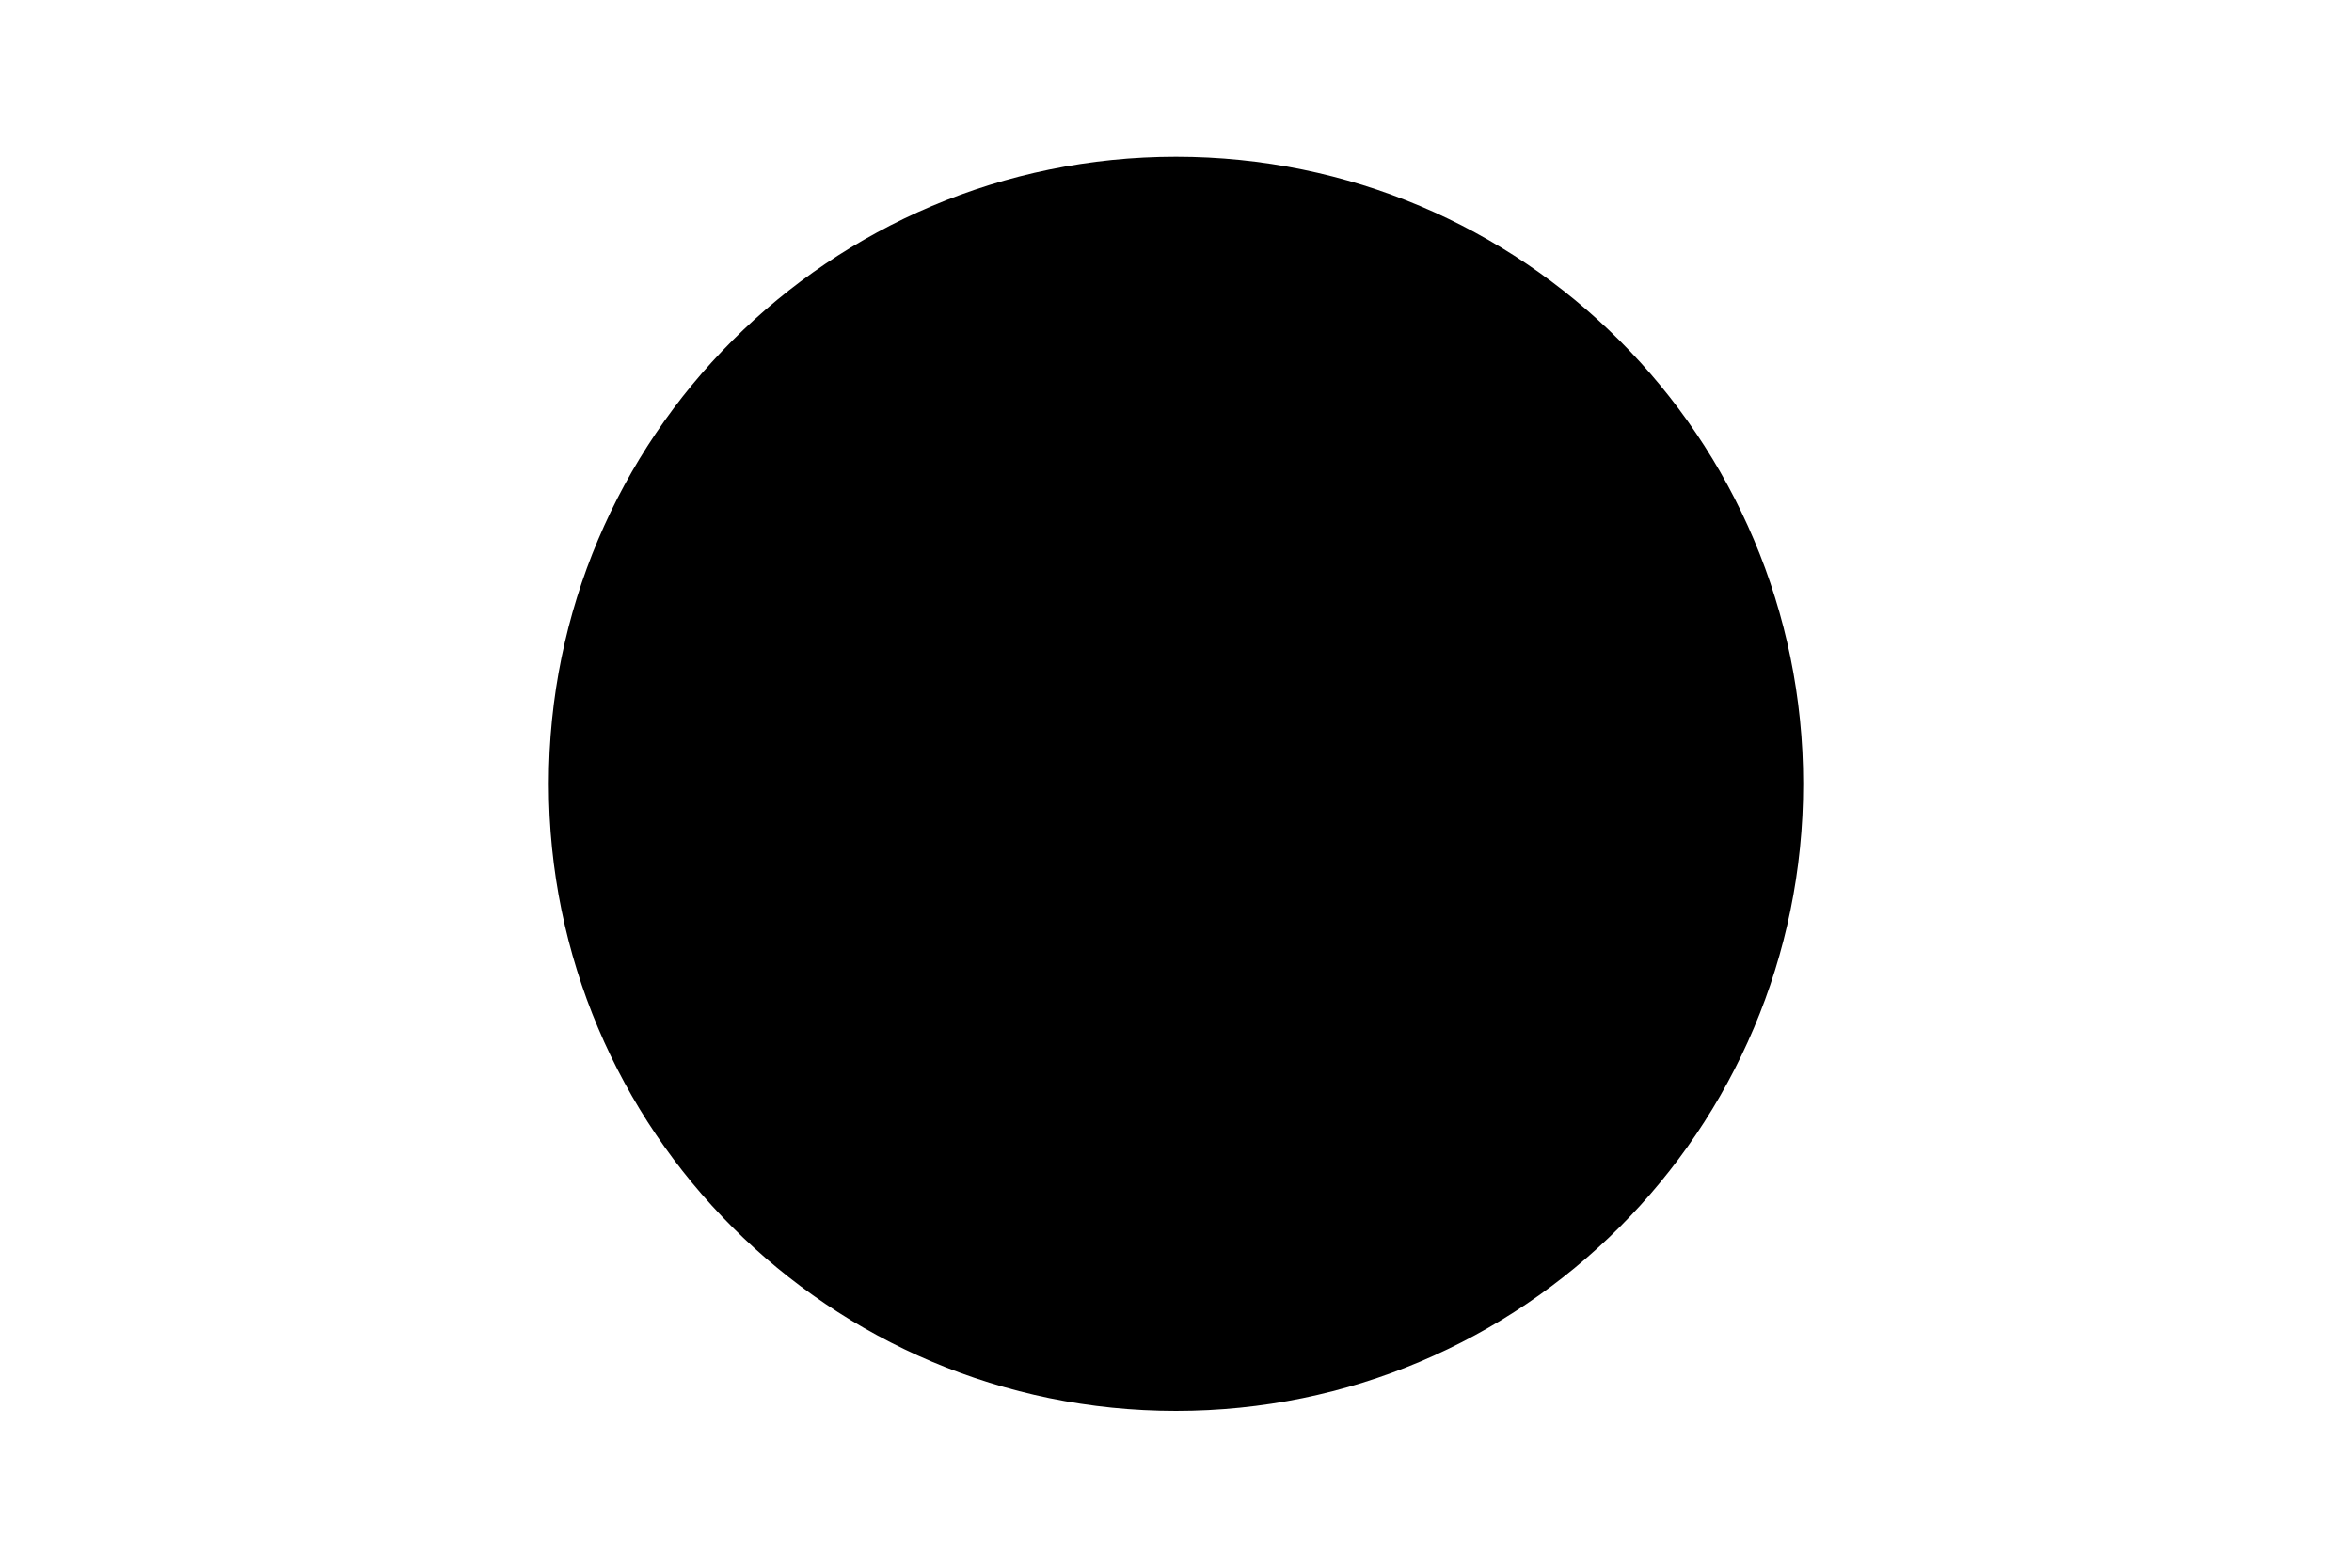
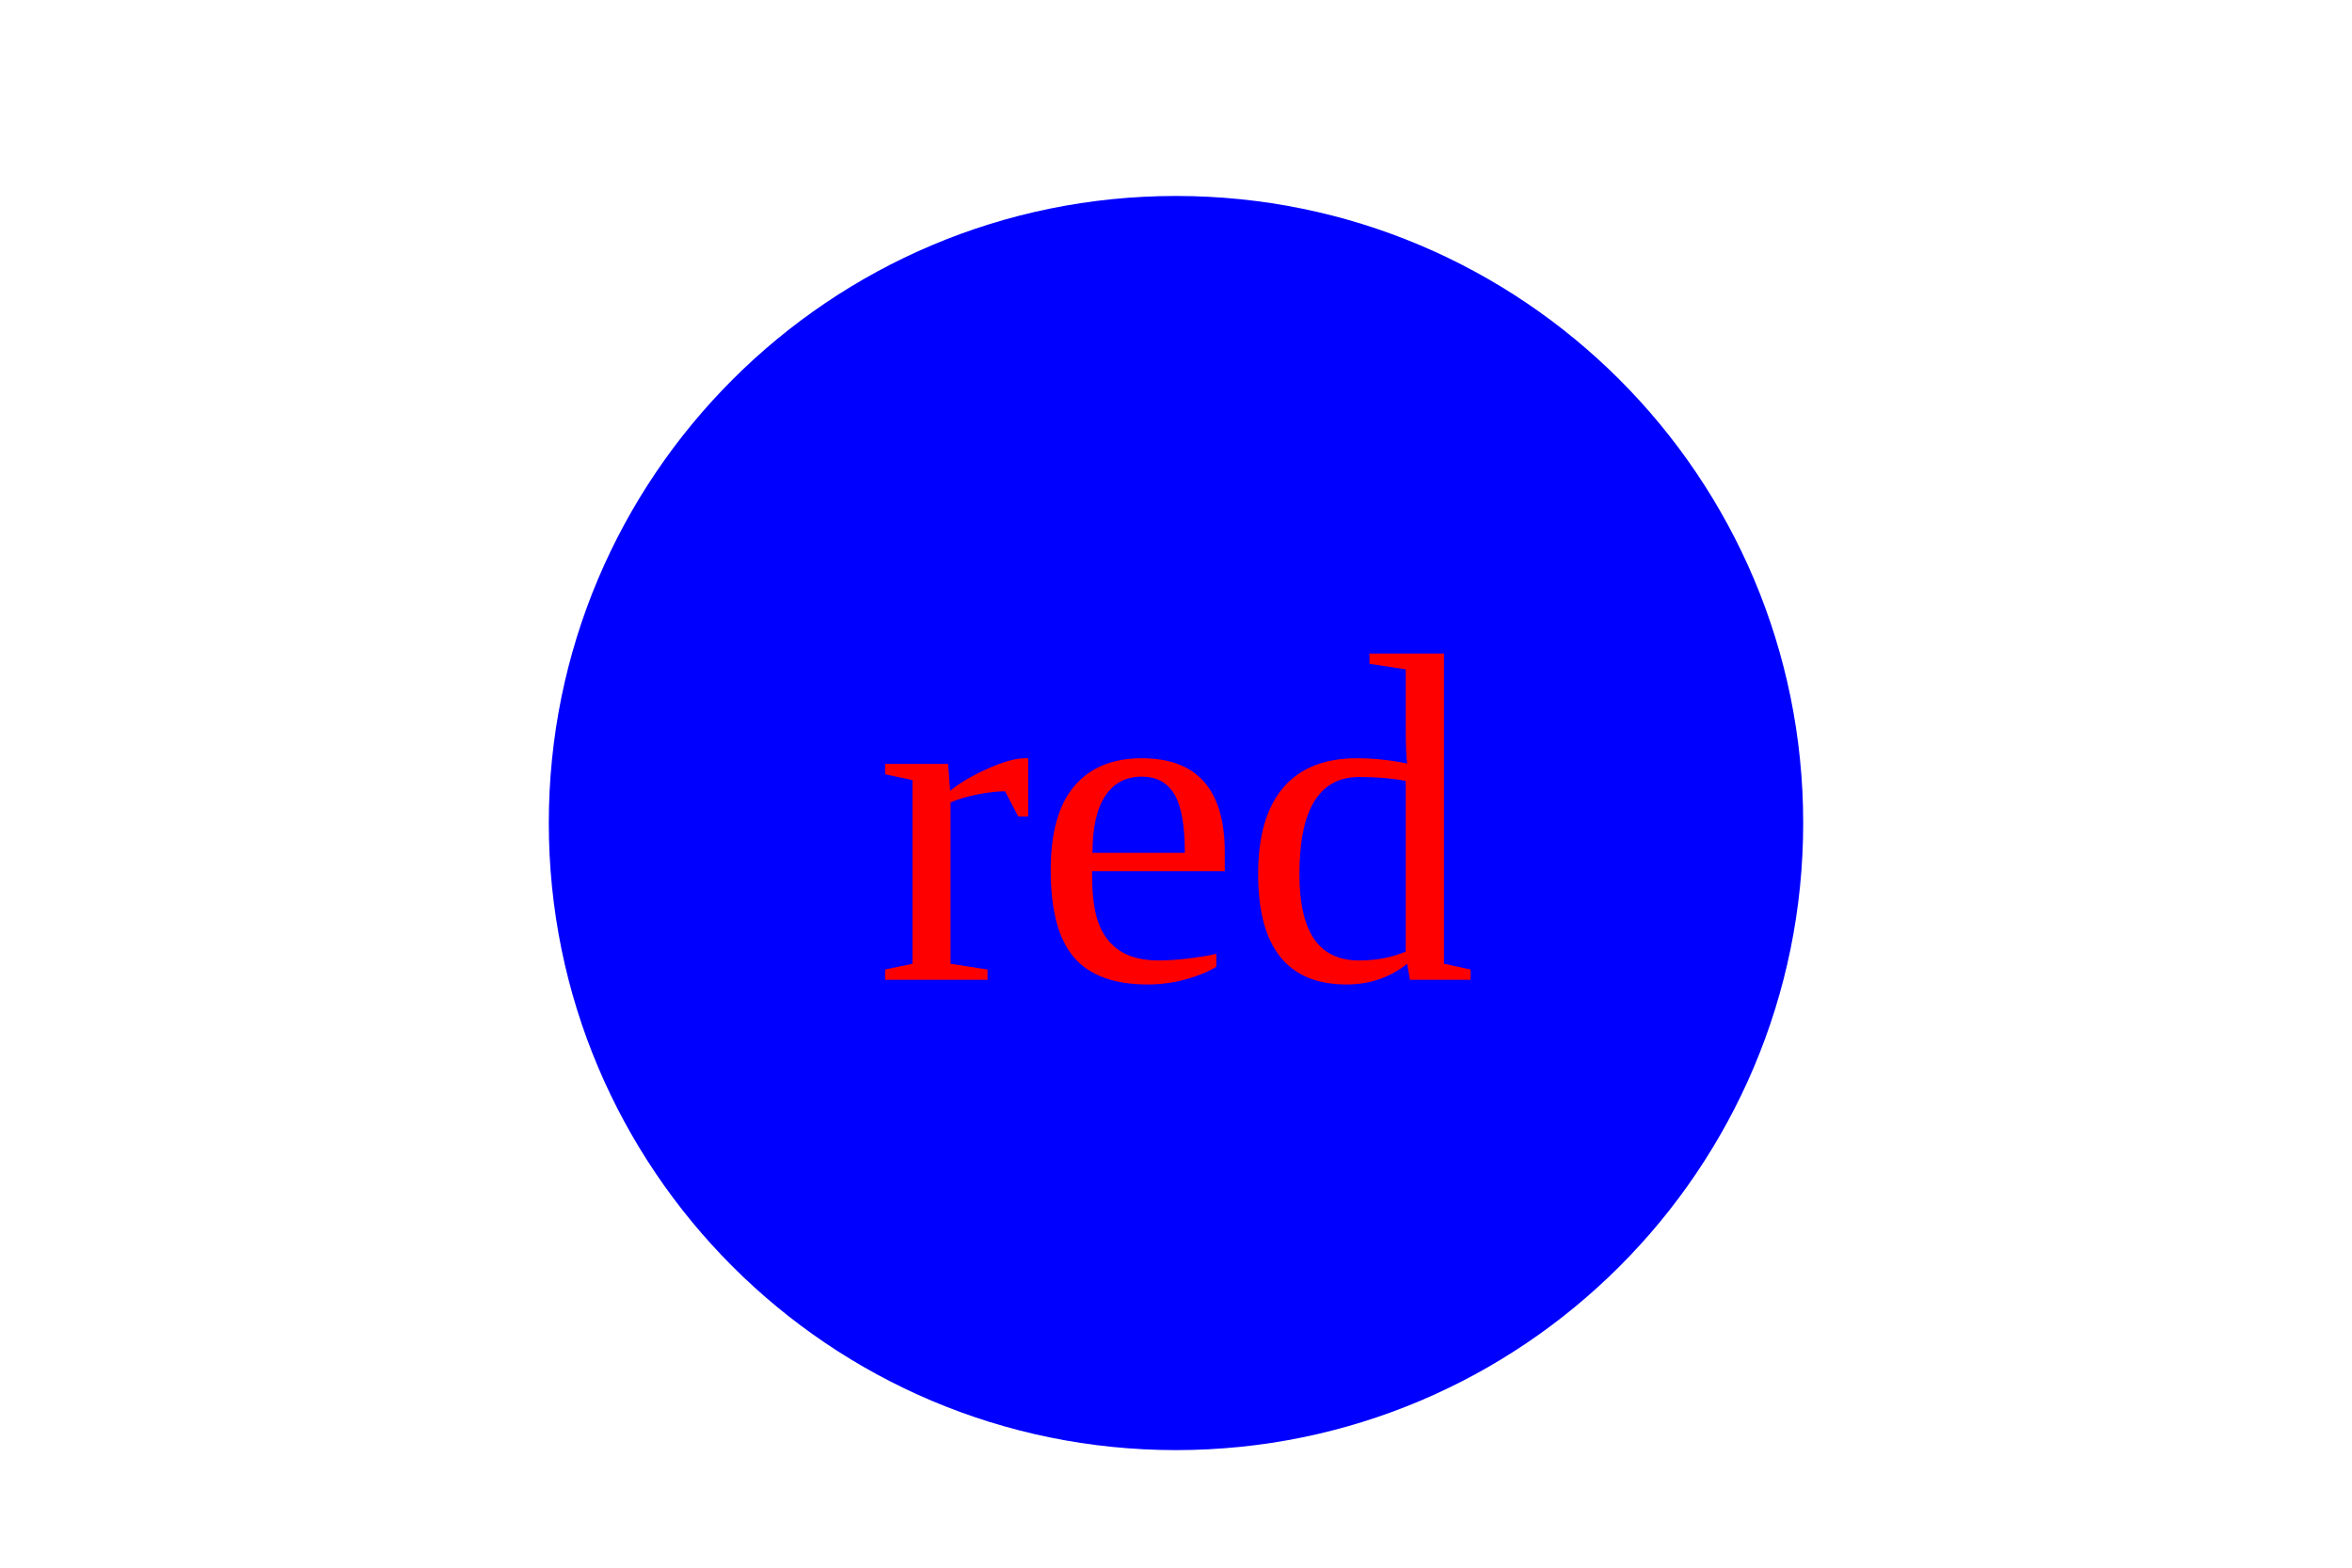
<svg xmlns="http://www.w3.org/2000/svg" version="1.1" width="300" height="200">
-   <circle cx="150" cy="100" r="80" fill="#red" />
-   <text x="150" y="125" font-size="60" text-anchor="middle" fill="#blue">JMB</text>
+   <circle cx="150" cy="105" r="80" fill="blue" />
+   <text x="150" y="125" font-size="60" text-anchor="middle" fill="red">red</text>
</svg>
